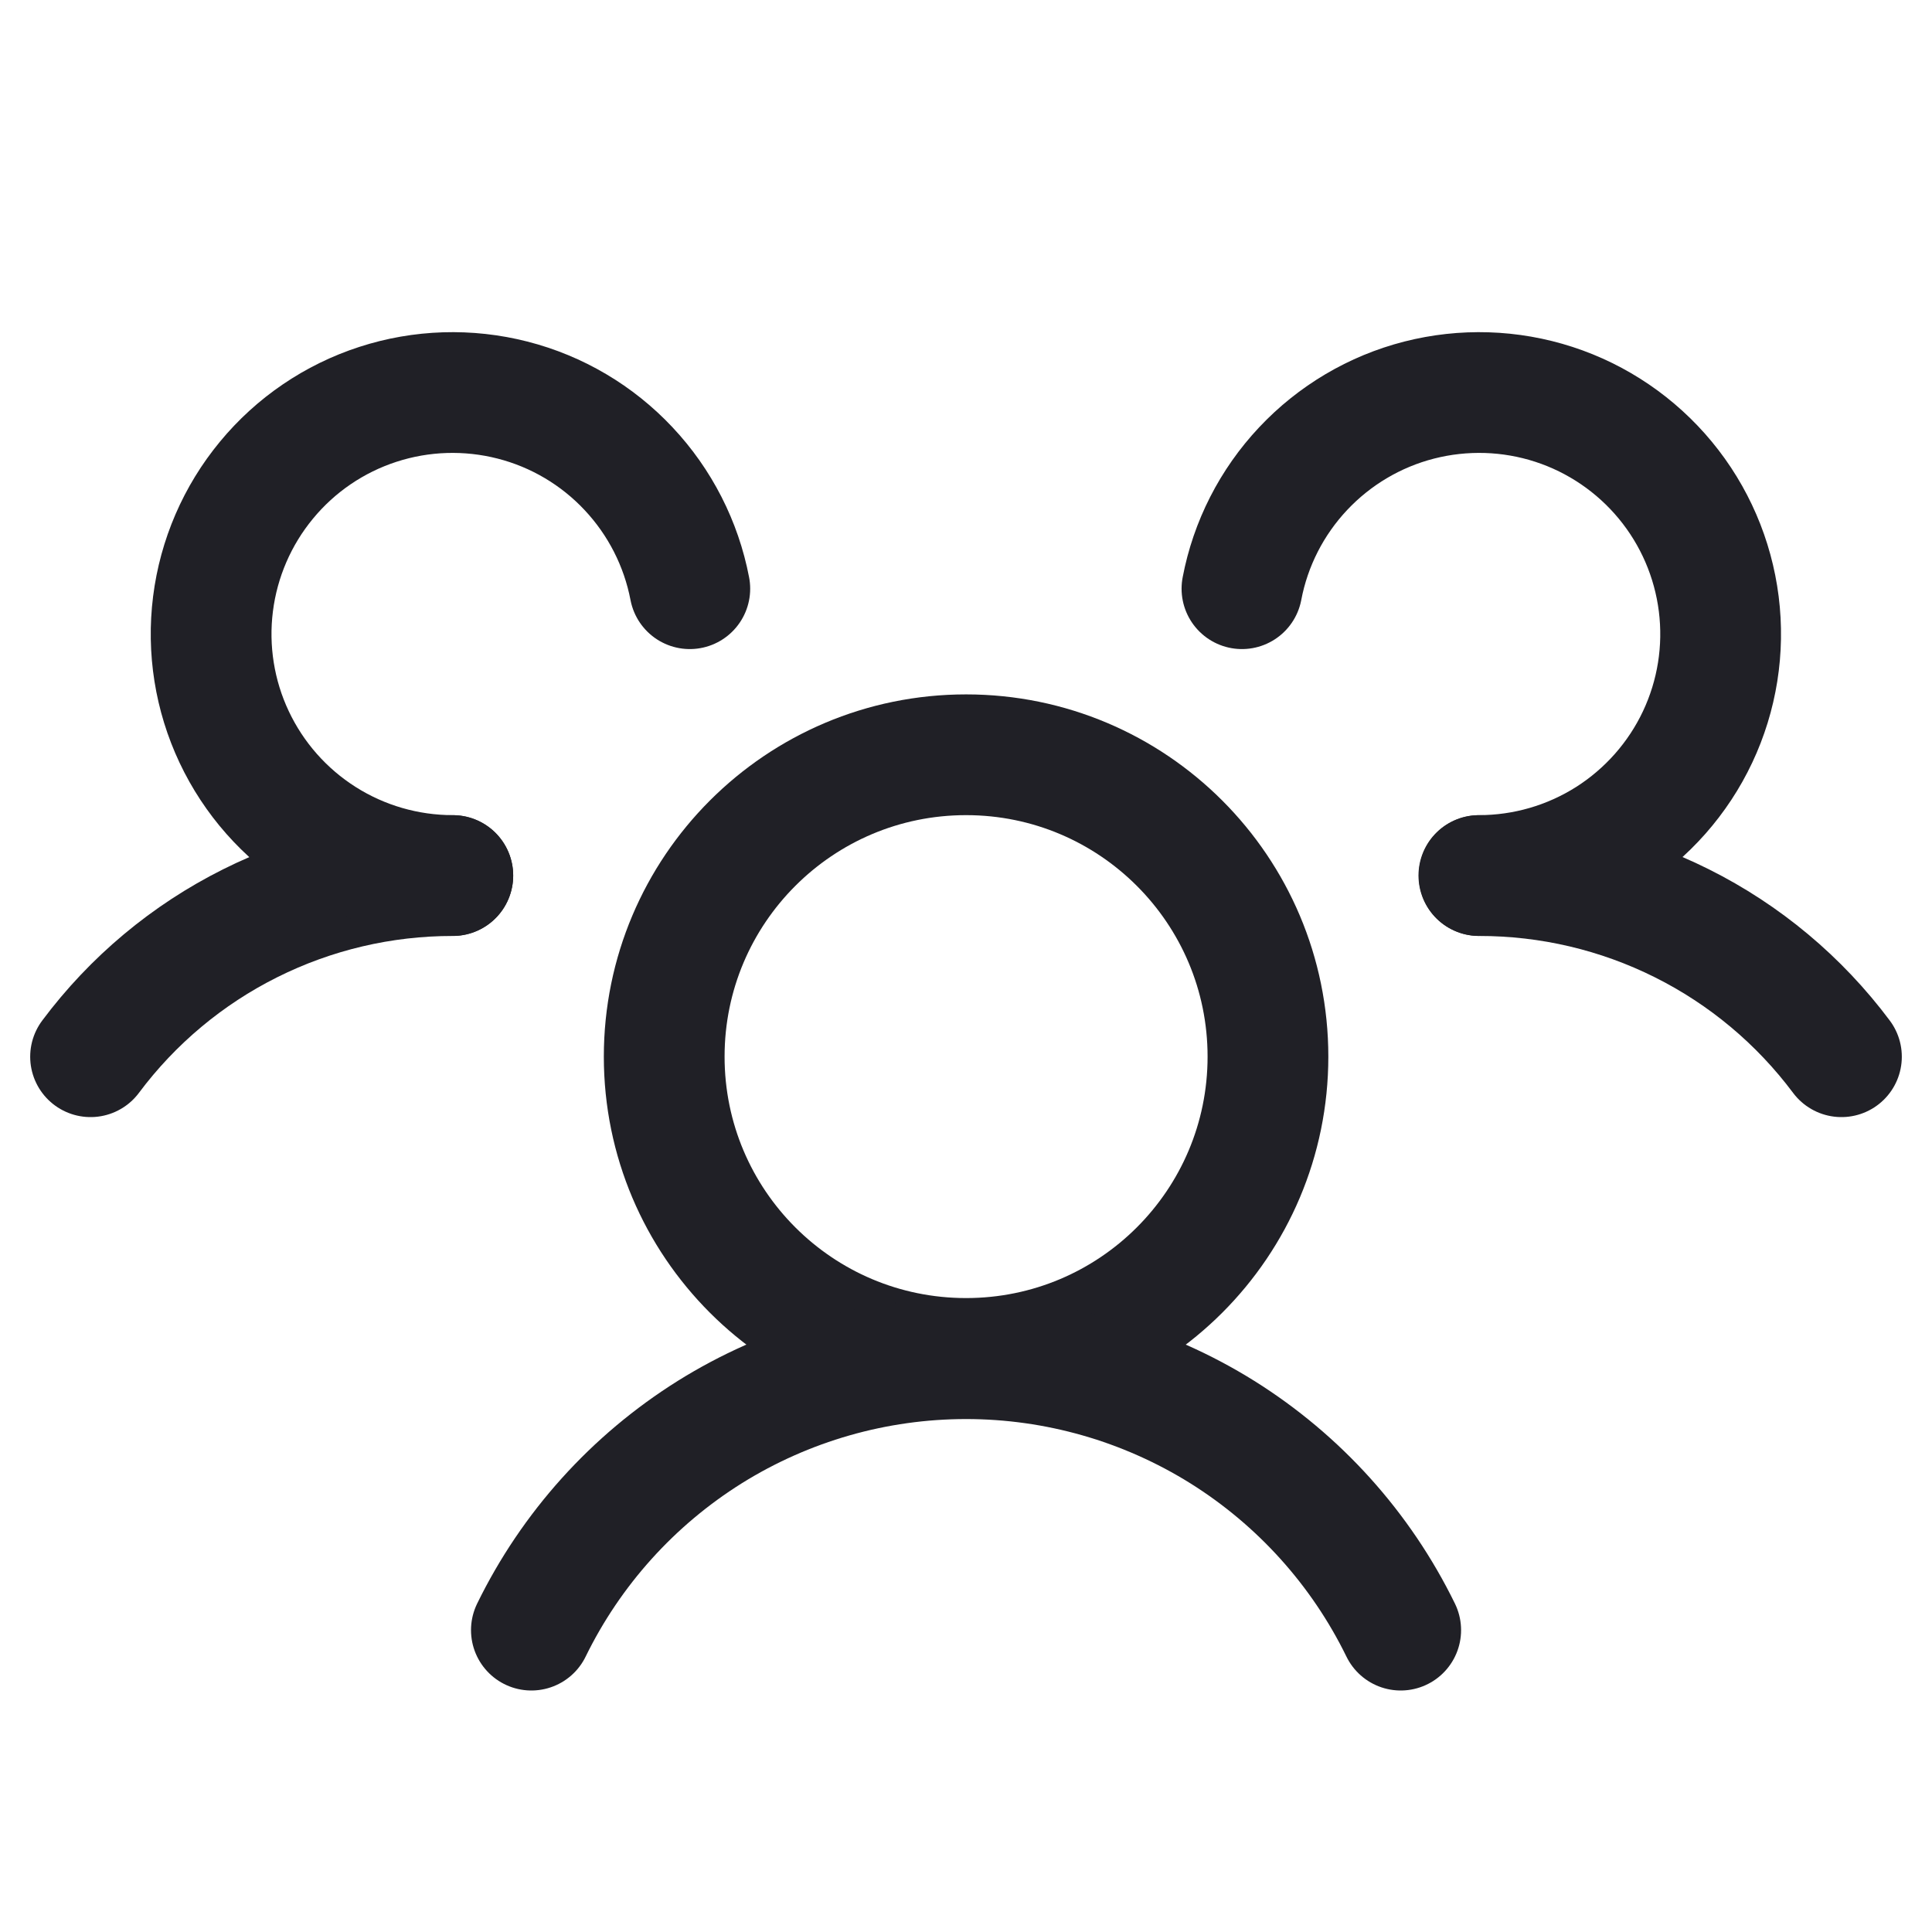
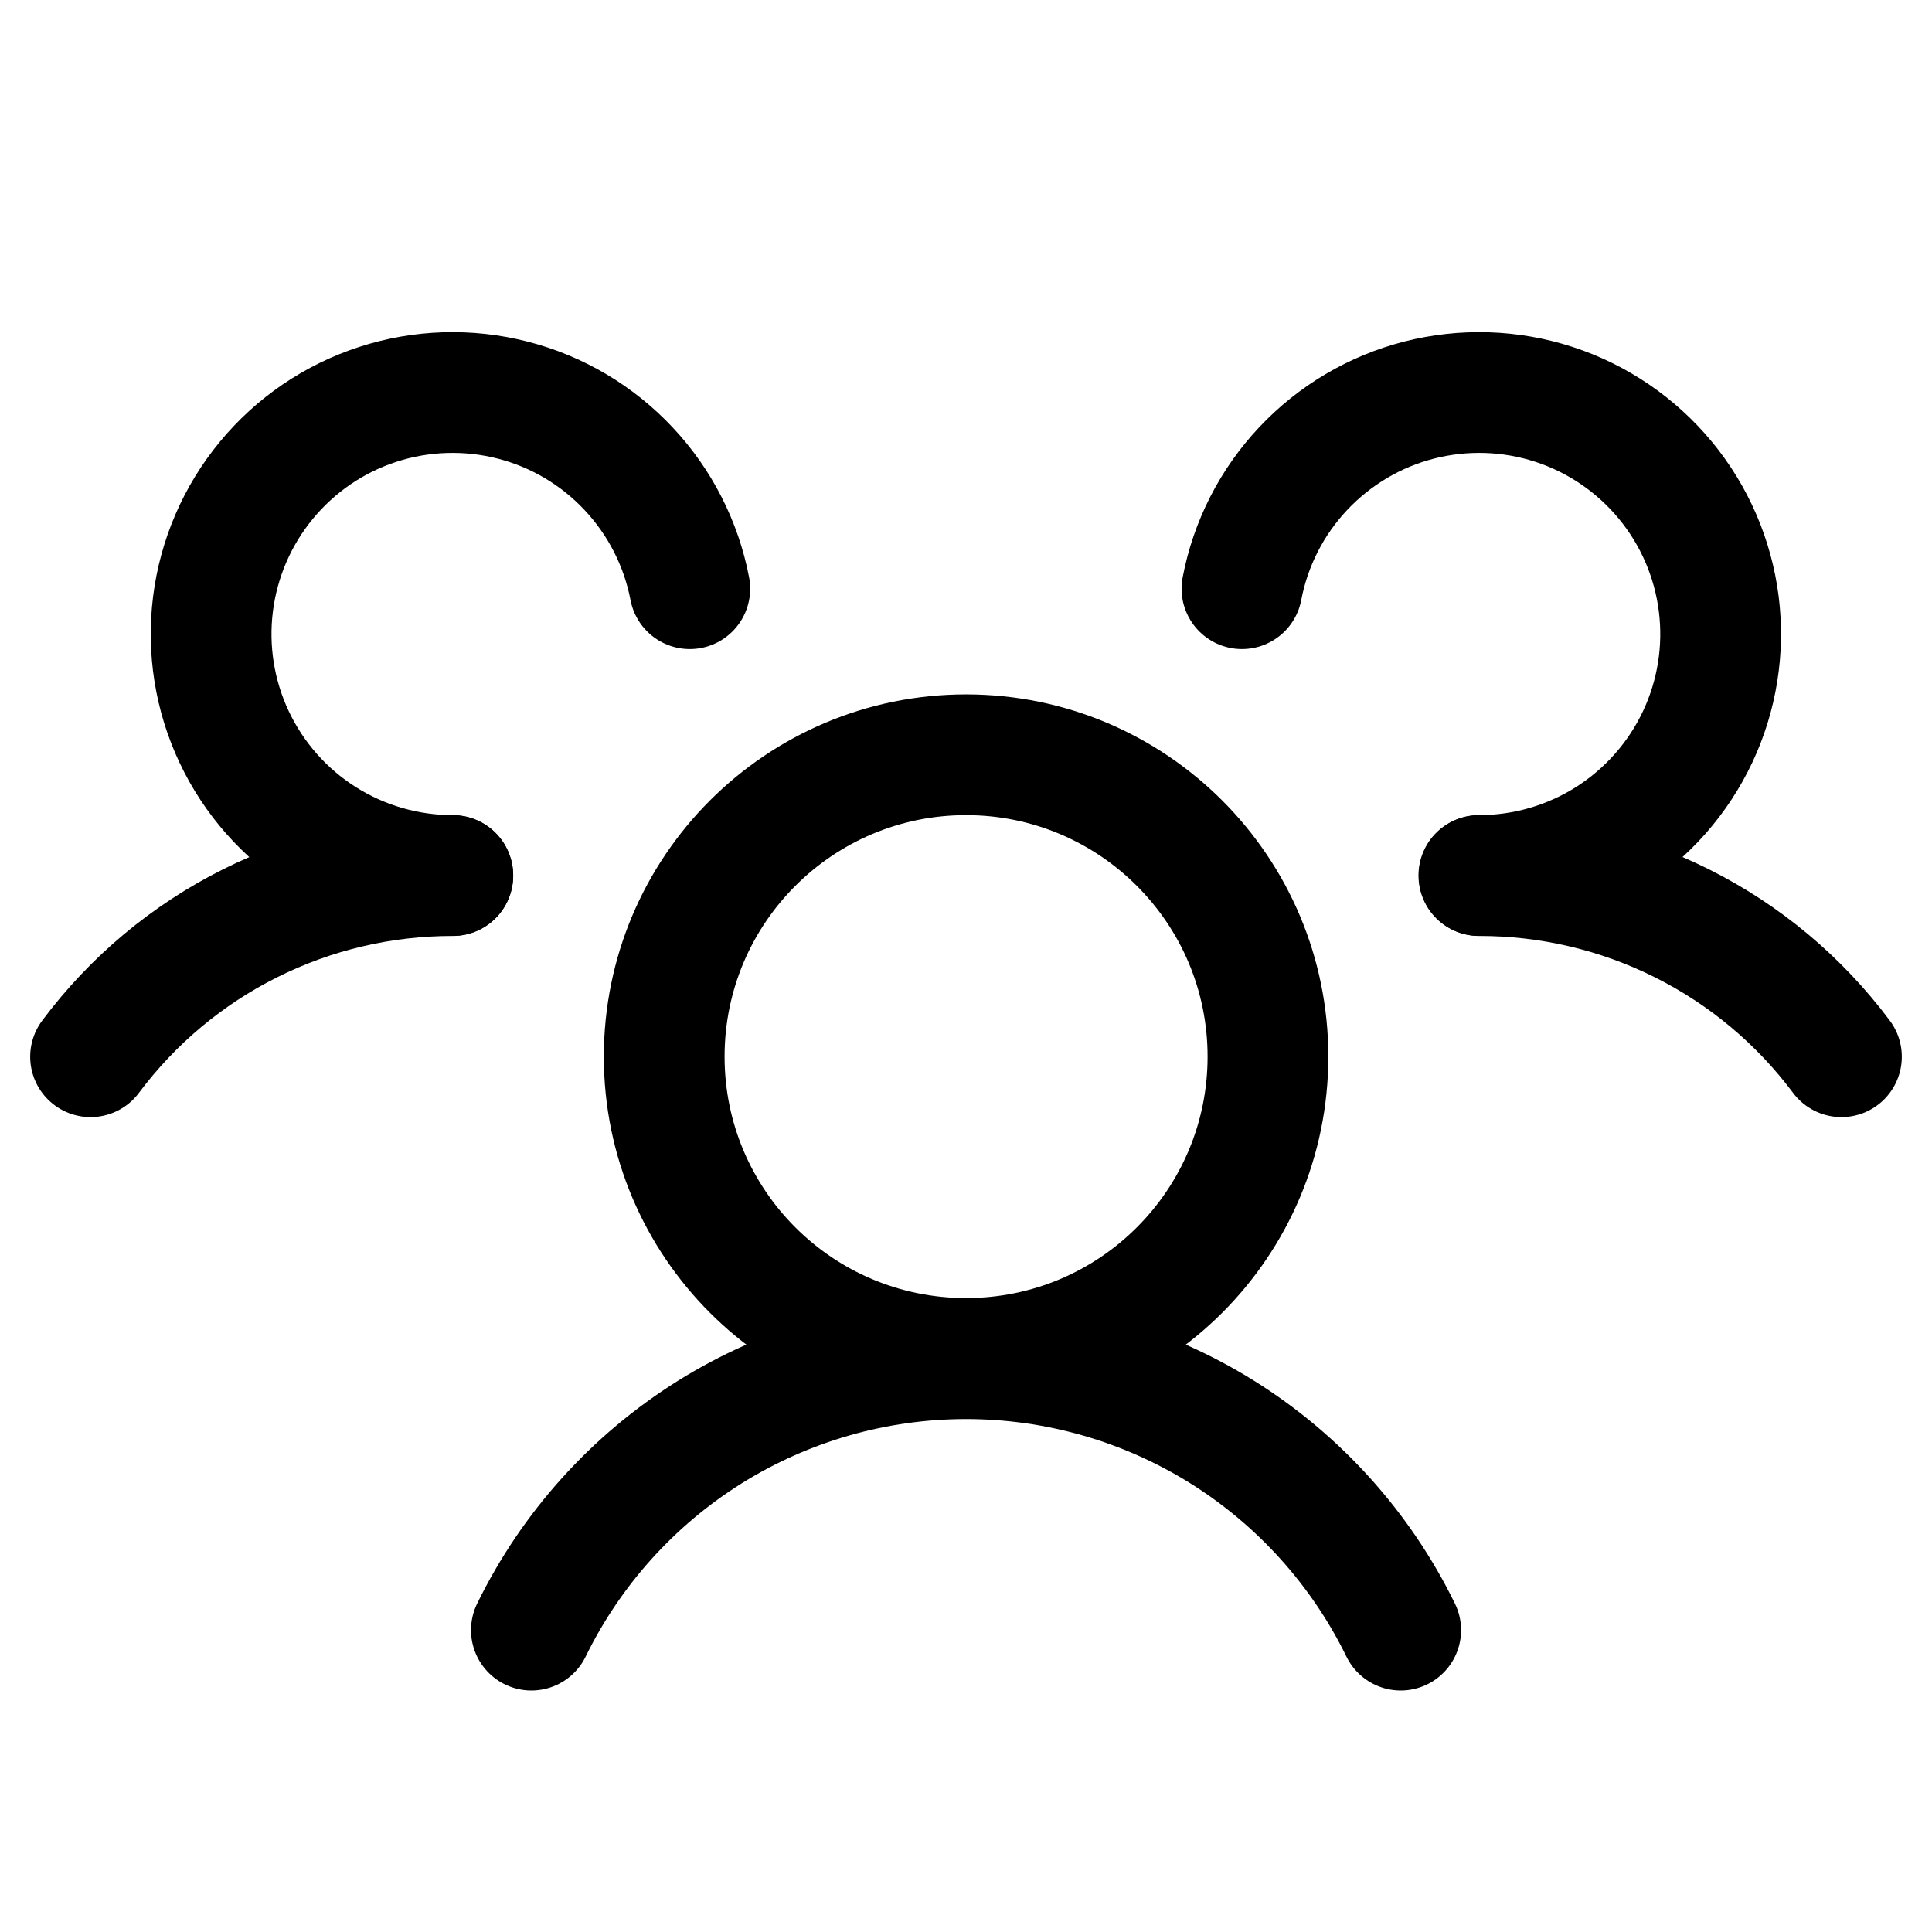
<svg xmlns="http://www.w3.org/2000/svg" width="24" height="24" viewBox="0 0 24 24" fill="none">
-   <path d="M12.001 16.875C14.072 16.875 15.751 15.197 15.751 13.126C15.751 11.055 14.072 9.376 12.001 9.376C9.93 9.376 8.251 11.055 8.251 13.126C8.251 15.197 9.93 16.875 12.001 16.875Z" stroke="#202026" stroke-width="1.5" stroke-linecap="round" stroke-linejoin="round" />
-   <path d="M18.375 10.877C19.249 10.876 20.11 11.078 20.892 11.469C21.673 11.859 22.352 12.427 22.875 13.127" stroke="#202026" stroke-width="1.5" stroke-linecap="round" stroke-linejoin="round" />
-   <path d="M1.125 13.127C1.648 12.427 2.327 11.859 3.108 11.469C3.89 11.078 4.751 10.876 5.625 10.877" stroke="#202026" stroke-width="1.5" stroke-linecap="round" stroke-linejoin="round" />
-   <path d="M6.601 20.25C7.095 19.239 7.863 18.387 8.817 17.79C9.772 17.194 10.875 16.878 12.001 16.878C13.126 16.878 14.229 17.194 15.184 17.79C16.138 18.387 16.906 19.239 17.4 20.25" stroke="#202026" stroke-width="1.5" stroke-linecap="round" stroke-linejoin="round" />
-   <path d="M5.625 10.876C5.056 10.876 4.498 10.715 4.017 10.41C3.536 10.105 3.152 9.67 2.909 9.155C2.666 8.64 2.575 8.067 2.646 7.502C2.717 6.937 2.947 6.404 3.31 5.965C3.672 5.526 4.152 5.199 4.694 5.023C5.235 4.847 5.816 4.829 6.367 4.97C6.919 5.111 7.419 5.407 7.808 5.822C8.198 6.237 8.462 6.754 8.569 7.313" stroke="#202026" stroke-width="1.5" stroke-linecap="round" stroke-linejoin="round" />
-   <path d="M15.428 7.313C15.534 6.754 15.798 6.237 16.188 5.822C16.578 5.407 17.078 5.111 17.629 4.97C18.181 4.829 18.761 4.847 19.303 5.023C19.844 5.199 20.324 5.526 20.687 5.965C21.05 6.404 21.28 6.937 21.351 7.502C21.422 8.067 21.331 8.64 21.088 9.155C20.845 9.67 20.46 10.105 19.98 10.41C19.498 10.715 18.941 10.876 18.371 10.876" stroke="#202026" stroke-width="1.5" stroke-linecap="round" stroke-linejoin="round" />
+   <path d="M12.001 16.875C14.072 16.875 15.751 15.197 15.751 13.126C15.751 11.055 14.072 9.376 12.001 9.376C9.93 9.376 8.251 11.055 8.251 13.126C8.251 15.197 9.93 16.875 12.001 16.875Z" stroke="currentColor" stroke-width="1.5" stroke-linecap="round" stroke-linejoin="round" />
+   <path d="M18.375 10.877C19.249 10.876 20.11 11.078 20.892 11.469C21.673 11.859 22.352 12.427 22.875 13.127" stroke="currentColor" stroke-width="1.5" stroke-linecap="round" stroke-linejoin="round" />
+   <path d="M1.125 13.127C1.648 12.427 2.327 11.859 3.108 11.469C3.89 11.078 4.751 10.876 5.625 10.877" stroke="currentColor" stroke-width="1.5" stroke-linecap="round" stroke-linejoin="round" />
+   <path d="M6.601 20.25C7.095 19.239 7.863 18.387 8.817 17.79C9.772 17.194 10.875 16.878 12.001 16.878C13.126 16.878 14.229 17.194 15.184 17.79C16.138 18.387 16.906 19.239 17.4 20.25" stroke="currentColor" stroke-width="1.5" stroke-linecap="round" stroke-linejoin="round" />
+   <path d="M5.625 10.876C5.056 10.876 4.498 10.715 4.017 10.41C3.536 10.105 3.152 9.67 2.909 9.155C2.666 8.64 2.575 8.067 2.646 7.502C2.717 6.937 2.947 6.404 3.31 5.965C3.672 5.526 4.152 5.199 4.694 5.023C5.235 4.847 5.816 4.829 6.367 4.97C6.919 5.111 7.419 5.407 7.808 5.822C8.198 6.237 8.462 6.754 8.569 7.313" stroke="currentColor" stroke-width="1.5" stroke-linecap="round" stroke-linejoin="round" />
+   <path d="M15.428 7.313C15.534 6.754 15.798 6.237 16.188 5.822C16.578 5.407 17.078 5.111 17.629 4.97C18.181 4.829 18.761 4.847 19.303 5.023C19.844 5.199 20.324 5.526 20.687 5.965C21.05 6.404 21.28 6.937 21.351 7.502C21.422 8.067 21.331 8.64 21.088 9.155C20.845 9.67 20.46 10.105 19.98 10.41C19.498 10.715 18.941 10.876 18.371 10.876" stroke="currentColor" stroke-width="1.5" stroke-linecap="round" stroke-linejoin="round" />
</svg>
